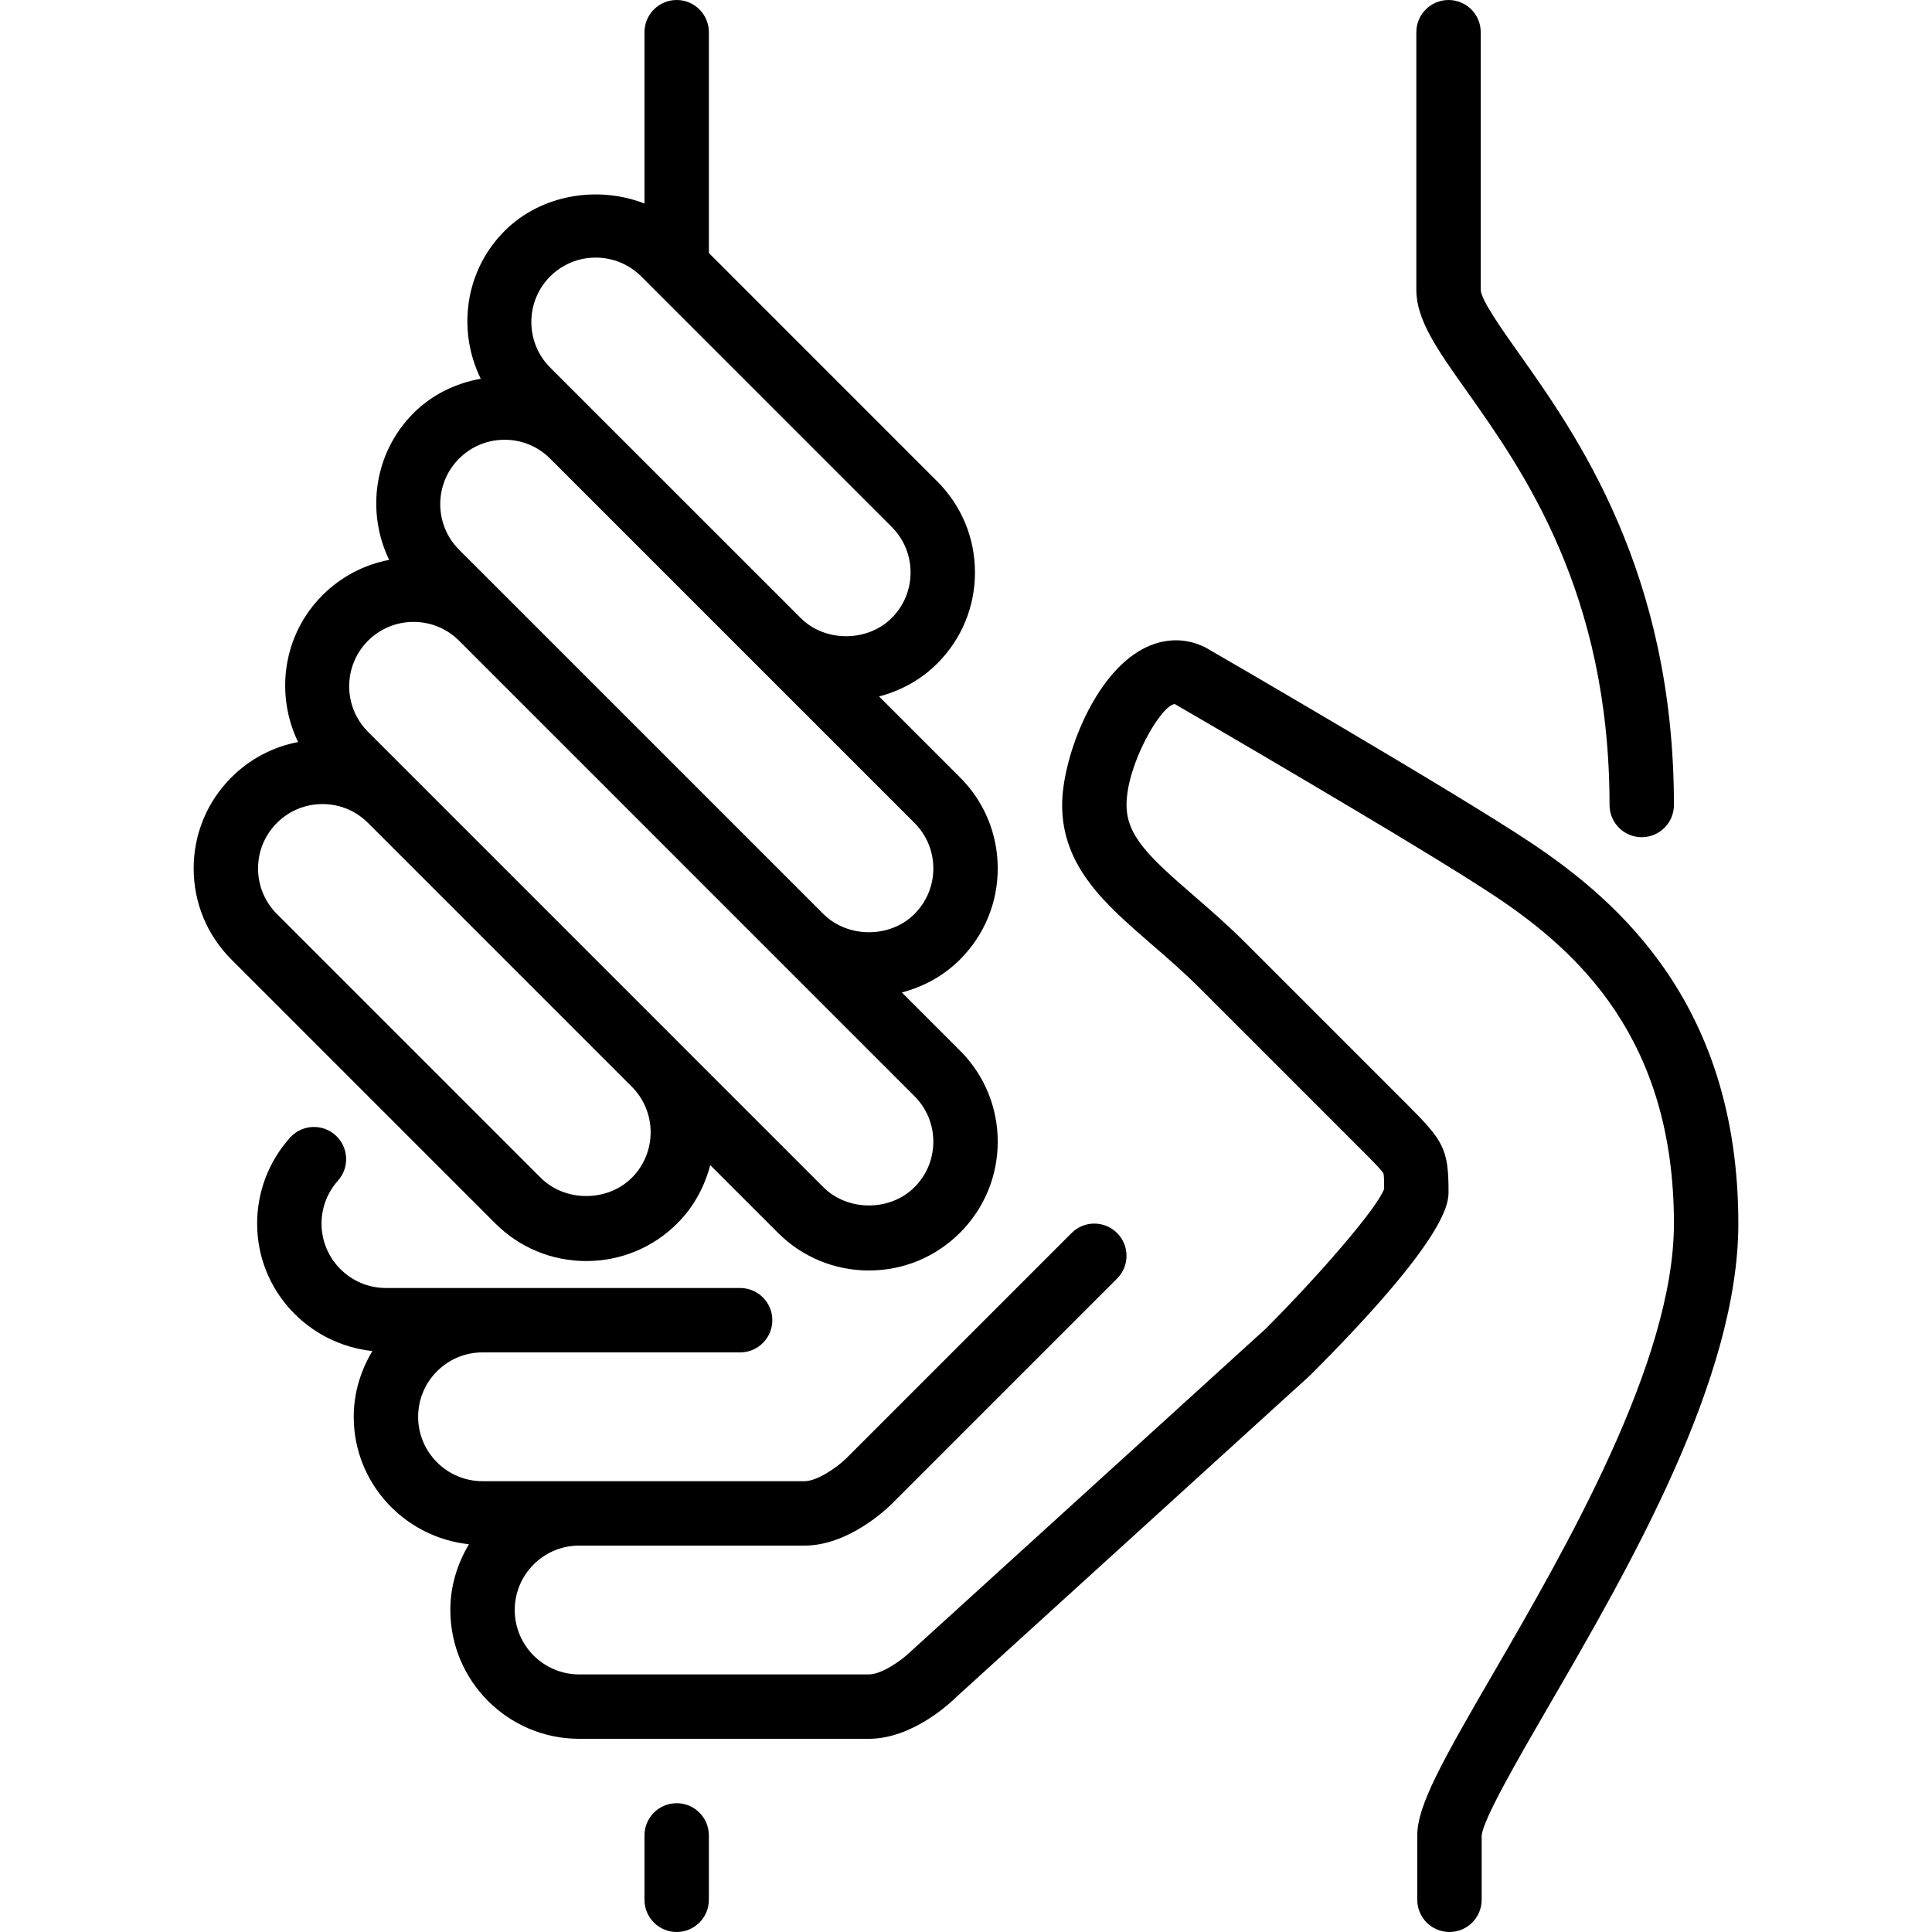
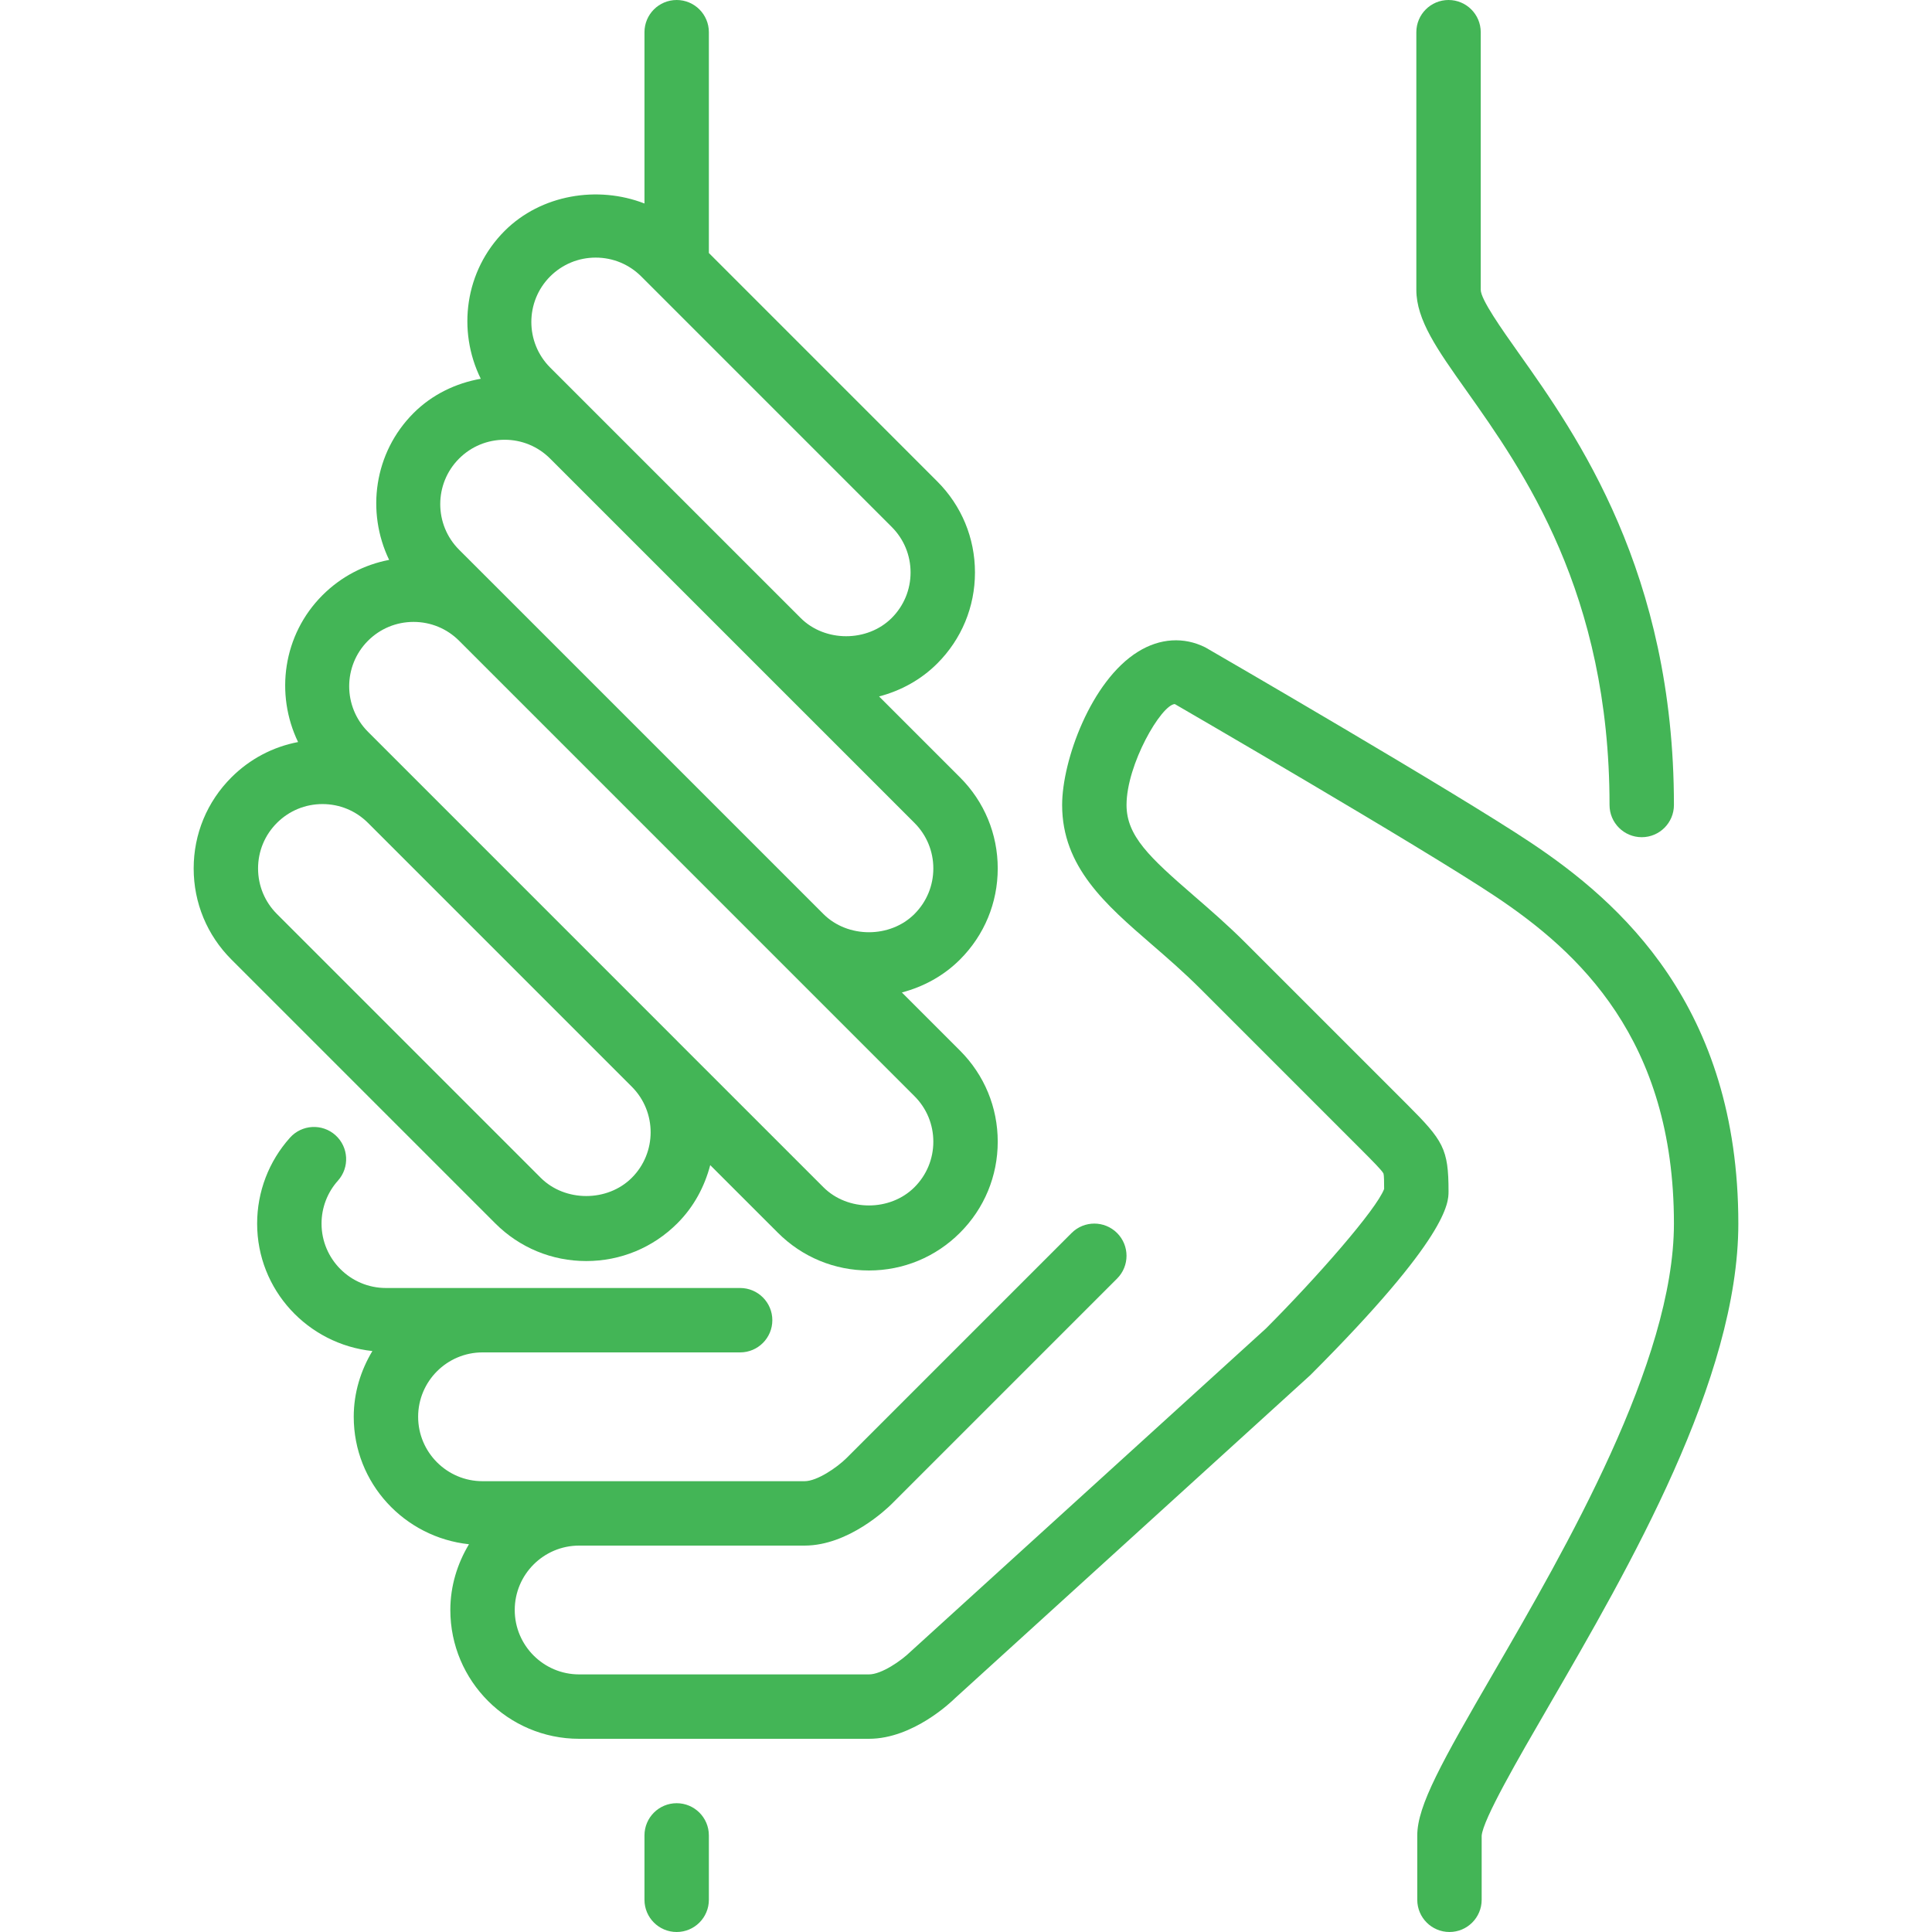
<svg xmlns="http://www.w3.org/2000/svg" version="1.1" id="Layer_1" x="0px" y="0px" viewBox="0 0 512 512" style="enable-background:new 0 0 512 512;" xml:space="preserve">
+   <style>
+ 	/*  */
+ 	path,
+ 	rect {
+ 		fill: #43b556;
+ 	}
+ 	/*  */
+ </style>
  <g>
    <g>
      <g>
        <path d="M155.362,334.191c9.122,0,17.698-3.55,24.141-10.001c4.42-4.412,7.228-9.779,8.713-15.42l17.929,17.92     c6.443,6.451,15.019,10.001,24.132,10.001c9.122,0,17.69-3.55,24.132-10.001c6.451-6.443,10.001-15.019,10.001-24.132     c0-9.122-3.55-17.69-10.001-24.141l-15.403-15.403c5.751-1.519,11.076-4.403,15.403-8.73     c6.451-6.451,10.001-15.019,10.001-24.141c0-9.114-3.55-17.69-10.001-24.132l-21.444-21.444c5.76-1.519,11.085-4.403,15.411-8.73     c6.451-6.443,10.001-15.01,10.001-24.132s-3.55-17.69-10.001-24.132l-60.518-60.527V8.533c0-4.71-3.823-8.533-8.533-8.533     c-4.71,0-8.533,3.823-8.533,8.533v45.397c-12.365-4.813-27.401-2.389-37.06,7.262c-10.59,10.607-12.604,26.436-6.323,39.185     c-6.622,1.169-12.919,4.19-17.818,9.096c-10.513,10.522-12.578,26.197-6.468,38.904c-6.647,1.271-12.774,4.471-17.664,9.361     c-10.513,10.522-12.587,26.206-6.468,38.912c-6.656,1.271-12.774,4.471-17.664,9.361c-6.451,6.443-10.001,15.019-10.001,24.132     c0,9.122,3.55,17.69,10.001,24.141l69.905,69.905C137.673,330.641,146.249,334.191,155.362,334.191z M145.796,73.259     c3.226-3.217,7.509-4.992,12.066-4.992c4.565,0,8.849,1.775,12.075,4.992l3.354,3.354l63.019,63.027     c3.226,3.226,5,7.509,5,12.066c0,4.557-1.775,8.841-5,12.066c-6.451,6.443-17.69,6.443-24.132,0l-66.381-66.372     C139.149,90.743,139.149,79.915,145.796,73.259z M121.655,121.54c3.226-3.226,7.518-5.001,12.075-5.001s8.841,1.775,12.066,5.001     l96.546,96.538c3.226,3.226,5,7.509,5,12.066c0,4.565-1.775,8.849-5,12.075c-6.443,6.443-17.69,6.443-24.132,0l-37.547-37.547     l-46.933-46.933c-0.009-0.009-0.009-0.009-0.017-0.017l-12.058-12.049C115.008,139.017,115.008,128.188,121.655,121.54z      M97.523,169.805c3.226-3.217,7.509-4.992,12.075-4.992c4.548,0,8.832,1.766,12.049,4.975l46.95,46.95l73.745,73.754     c3.226,3.217,5,7.501,5,12.066c0,4.557-1.775,8.841-5,12.066c-6.443,6.443-17.69,6.443-24.132,0l-38.69-38.682     c0-0.009-0.009-0.017-0.017-0.026l-34.953-34.953l-47.019-47.019C90.876,187.29,90.876,176.461,97.523,169.805z M68.39,230.144     c0-4.557,1.775-8.841,5.001-12.066c3.226-3.217,7.509-4.992,12.066-4.992c4.565,0,8.849,1.775,12.066,4.992l4.924,4.924     l65.016,65.016c6.622,6.656,6.622,17.459-0.026,24.107c-6.443,6.443-17.69,6.451-24.141,0l-69.905-69.905     C70.165,238.993,68.39,234.709,68.39,230.144z" />
        <path d="M426.543,213.333c0,4.71,3.814,8.533,8.533,8.533c4.71,0,8.533-3.823,8.533-8.533c0-61.679-25.745-98.031-41.131-119.748     C397.99,87.245,392.41,79.36,392.41,76.8V8.533c0-4.71-3.823-8.533-8.533-8.533c-4.719,0-8.533,3.823-8.533,8.533V76.8     c0,7.987,5.538,15.821,13.218,26.65C403.682,124.809,426.543,157.082,426.543,213.333z" />
        <path d="M179.324,477.867c-4.71,0-8.533,3.823-8.533,8.533v17.067c0,4.71,3.823,8.533,8.533,8.533     c4.71,0,8.533-3.823,8.533-8.533V486.4C187.857,481.69,184.034,477.867,179.324,477.867z" />
        <path d="M405.67,223.3c-20.07-13.38-83.106-49.937-86.246-51.738c-5.7-2.842-12.032-2.449-17.818,1.135     c-12.476,7.706-20.13,28.86-20.13,40.636c0,16.393,11.503,26.359,23.689,36.907c4.224,3.652,8.585,7.441,12.945,11.793     l42.667,42.667c2.825,2.833,5.495,5.504,5.862,6.306c0.154,0.478,0.171,2.295,0.171,4.079c-2.014,5.393-17.775,23.415-31.343,37     l-94.131,85.589c-2.483,2.441-7.723,6.059-11.059,6.059h-76.8c-9.412,0-17.067-7.654-17.067-17.067s7.654-17.067,17.067-17.067     h59.733c11.725,0,21.965-9.907,23.1-11.034l59.733-59.733c3.328-3.336,3.328-8.73,0-12.066c-3.337-3.337-8.738-3.337-12.066,0     l-59.708,59.708c-2.483,2.441-7.723,6.059-11.059,6.059h-59.733h-25.6c-9.412,0-17.067-7.654-17.067-17.067     c0-9.412,7.654-17.067,17.067-17.067h68.267c4.71,0,8.533-3.823,8.533-8.533s-3.823-8.533-8.533-8.533h-68.267h-25.6     c-9.412,0-17.067-7.654-17.067-17.067c0-4.215,1.544-8.252,4.343-11.375c3.149-3.516,2.85-8.909-0.657-12.058     c-3.516-3.149-8.909-2.842-12.049,0.666c-5.615,6.263-8.704,14.345-8.704,22.767c0,17.596,13.423,31.949,30.541,33.775     c-3.072,5.12-4.941,11.034-4.941,17.425c0,17.596,13.423,31.949,30.541,33.775c-3.072,5.12-4.941,11.034-4.941,17.425     c0,18.825,15.309,34.133,34.133,34.133h76.8c11.725,0,21.965-9.907,22.81-10.752l94.157-85.615     c36.634-36.634,36.634-45.713,36.634-48.7c0-11.324-1.391-13.457-11.034-23.1l-42.667-42.667     c-4.787-4.796-9.6-8.951-13.841-12.629c-11.691-10.129-17.792-15.795-17.792-24.004c0-10.769,9.182-26.513,12.783-26.752     c0.648,0.375,65.246,37.828,84.881,50.918c22.067,14.711,47.403,37.871,47.403,86.767c0,36.625-28.8,86.281-47.855,119.134     c-13.619,23.475-20.164,35.106-20.164,42.999v17.067c0,4.71,3.823,8.533,8.533,8.533s8.533-3.823,8.533-8.533v-16.973     c0.35-4.335,9.651-20.378,17.86-34.526c21.163-36.497,50.159-86.477,50.159-127.701     C460.676,266.633,429.282,239.044,405.67,223.3z" />
      </g>
    </g>
  </g>
  <g>
</g>
  <g>
</g>
  <g>
</g>
  <g>
</g>
  <g>
</g>
  <g>
</g>
  <g>
</g>
  <g>
</g>
  <g>
</g>
  <g>
</g>
  <g>
</g>
  <g>
</g>
  <g>
</g>
  <g>
</g>
  <g>
</g>
</svg>
